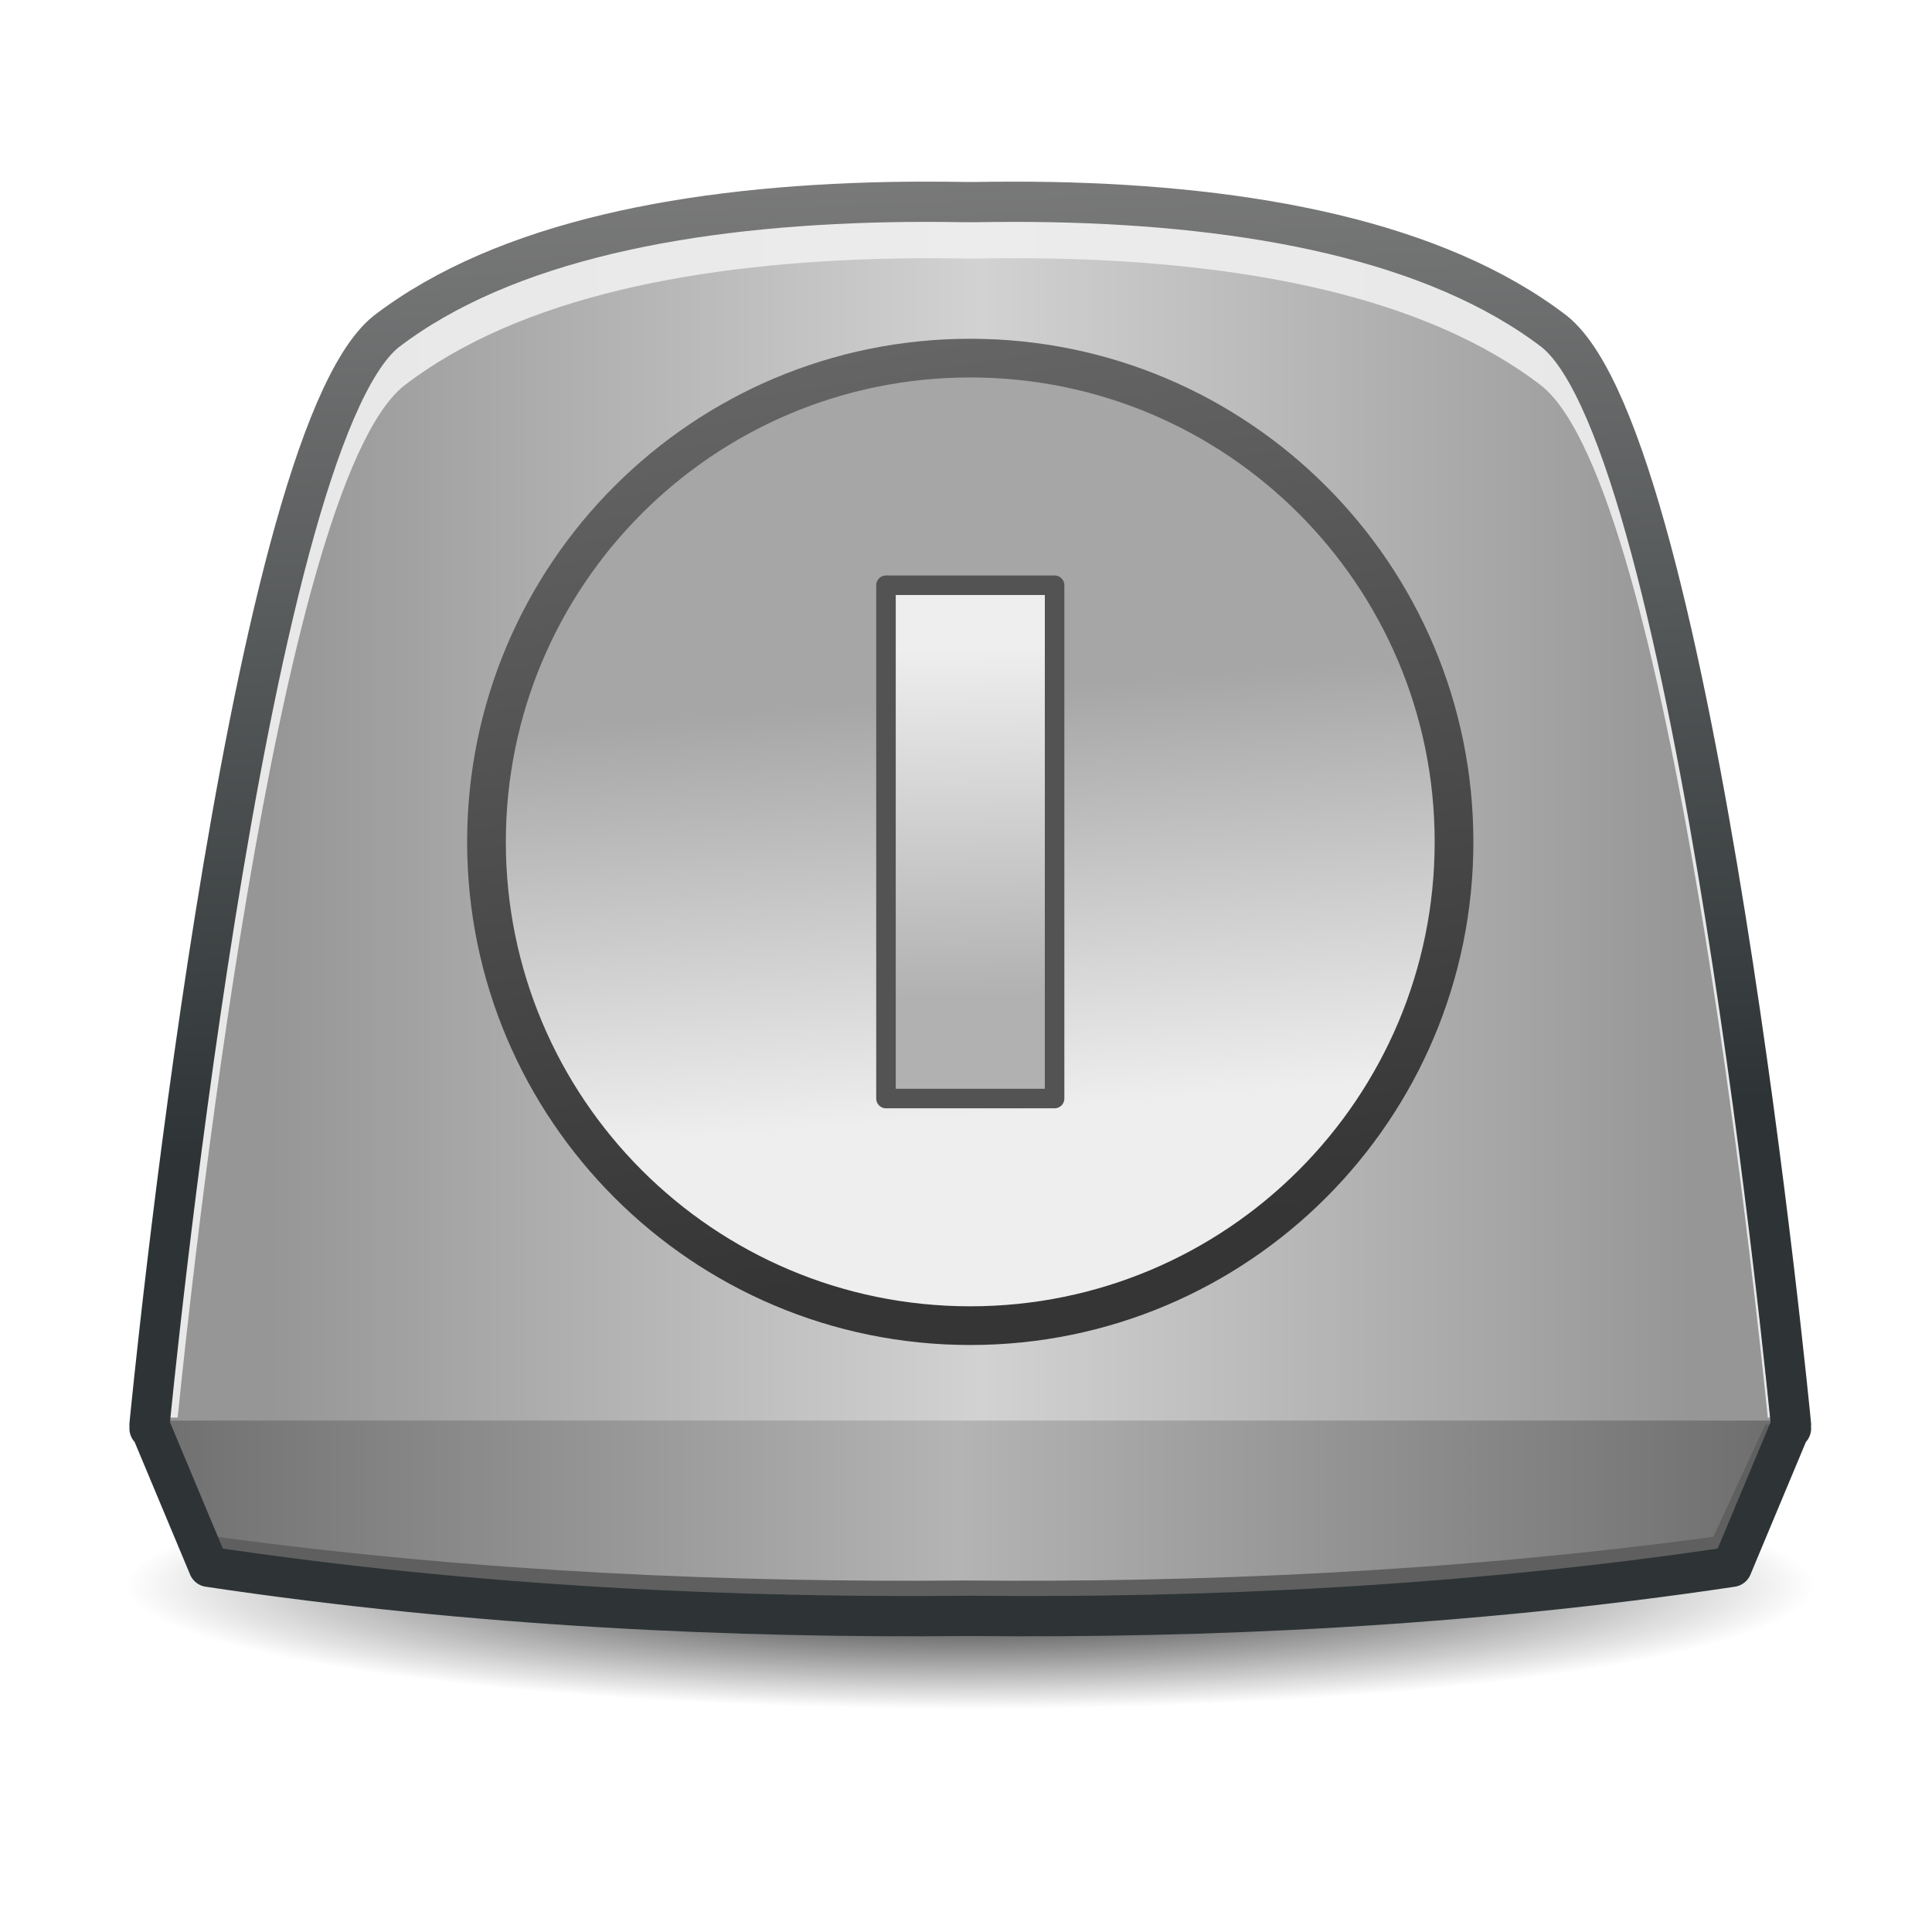
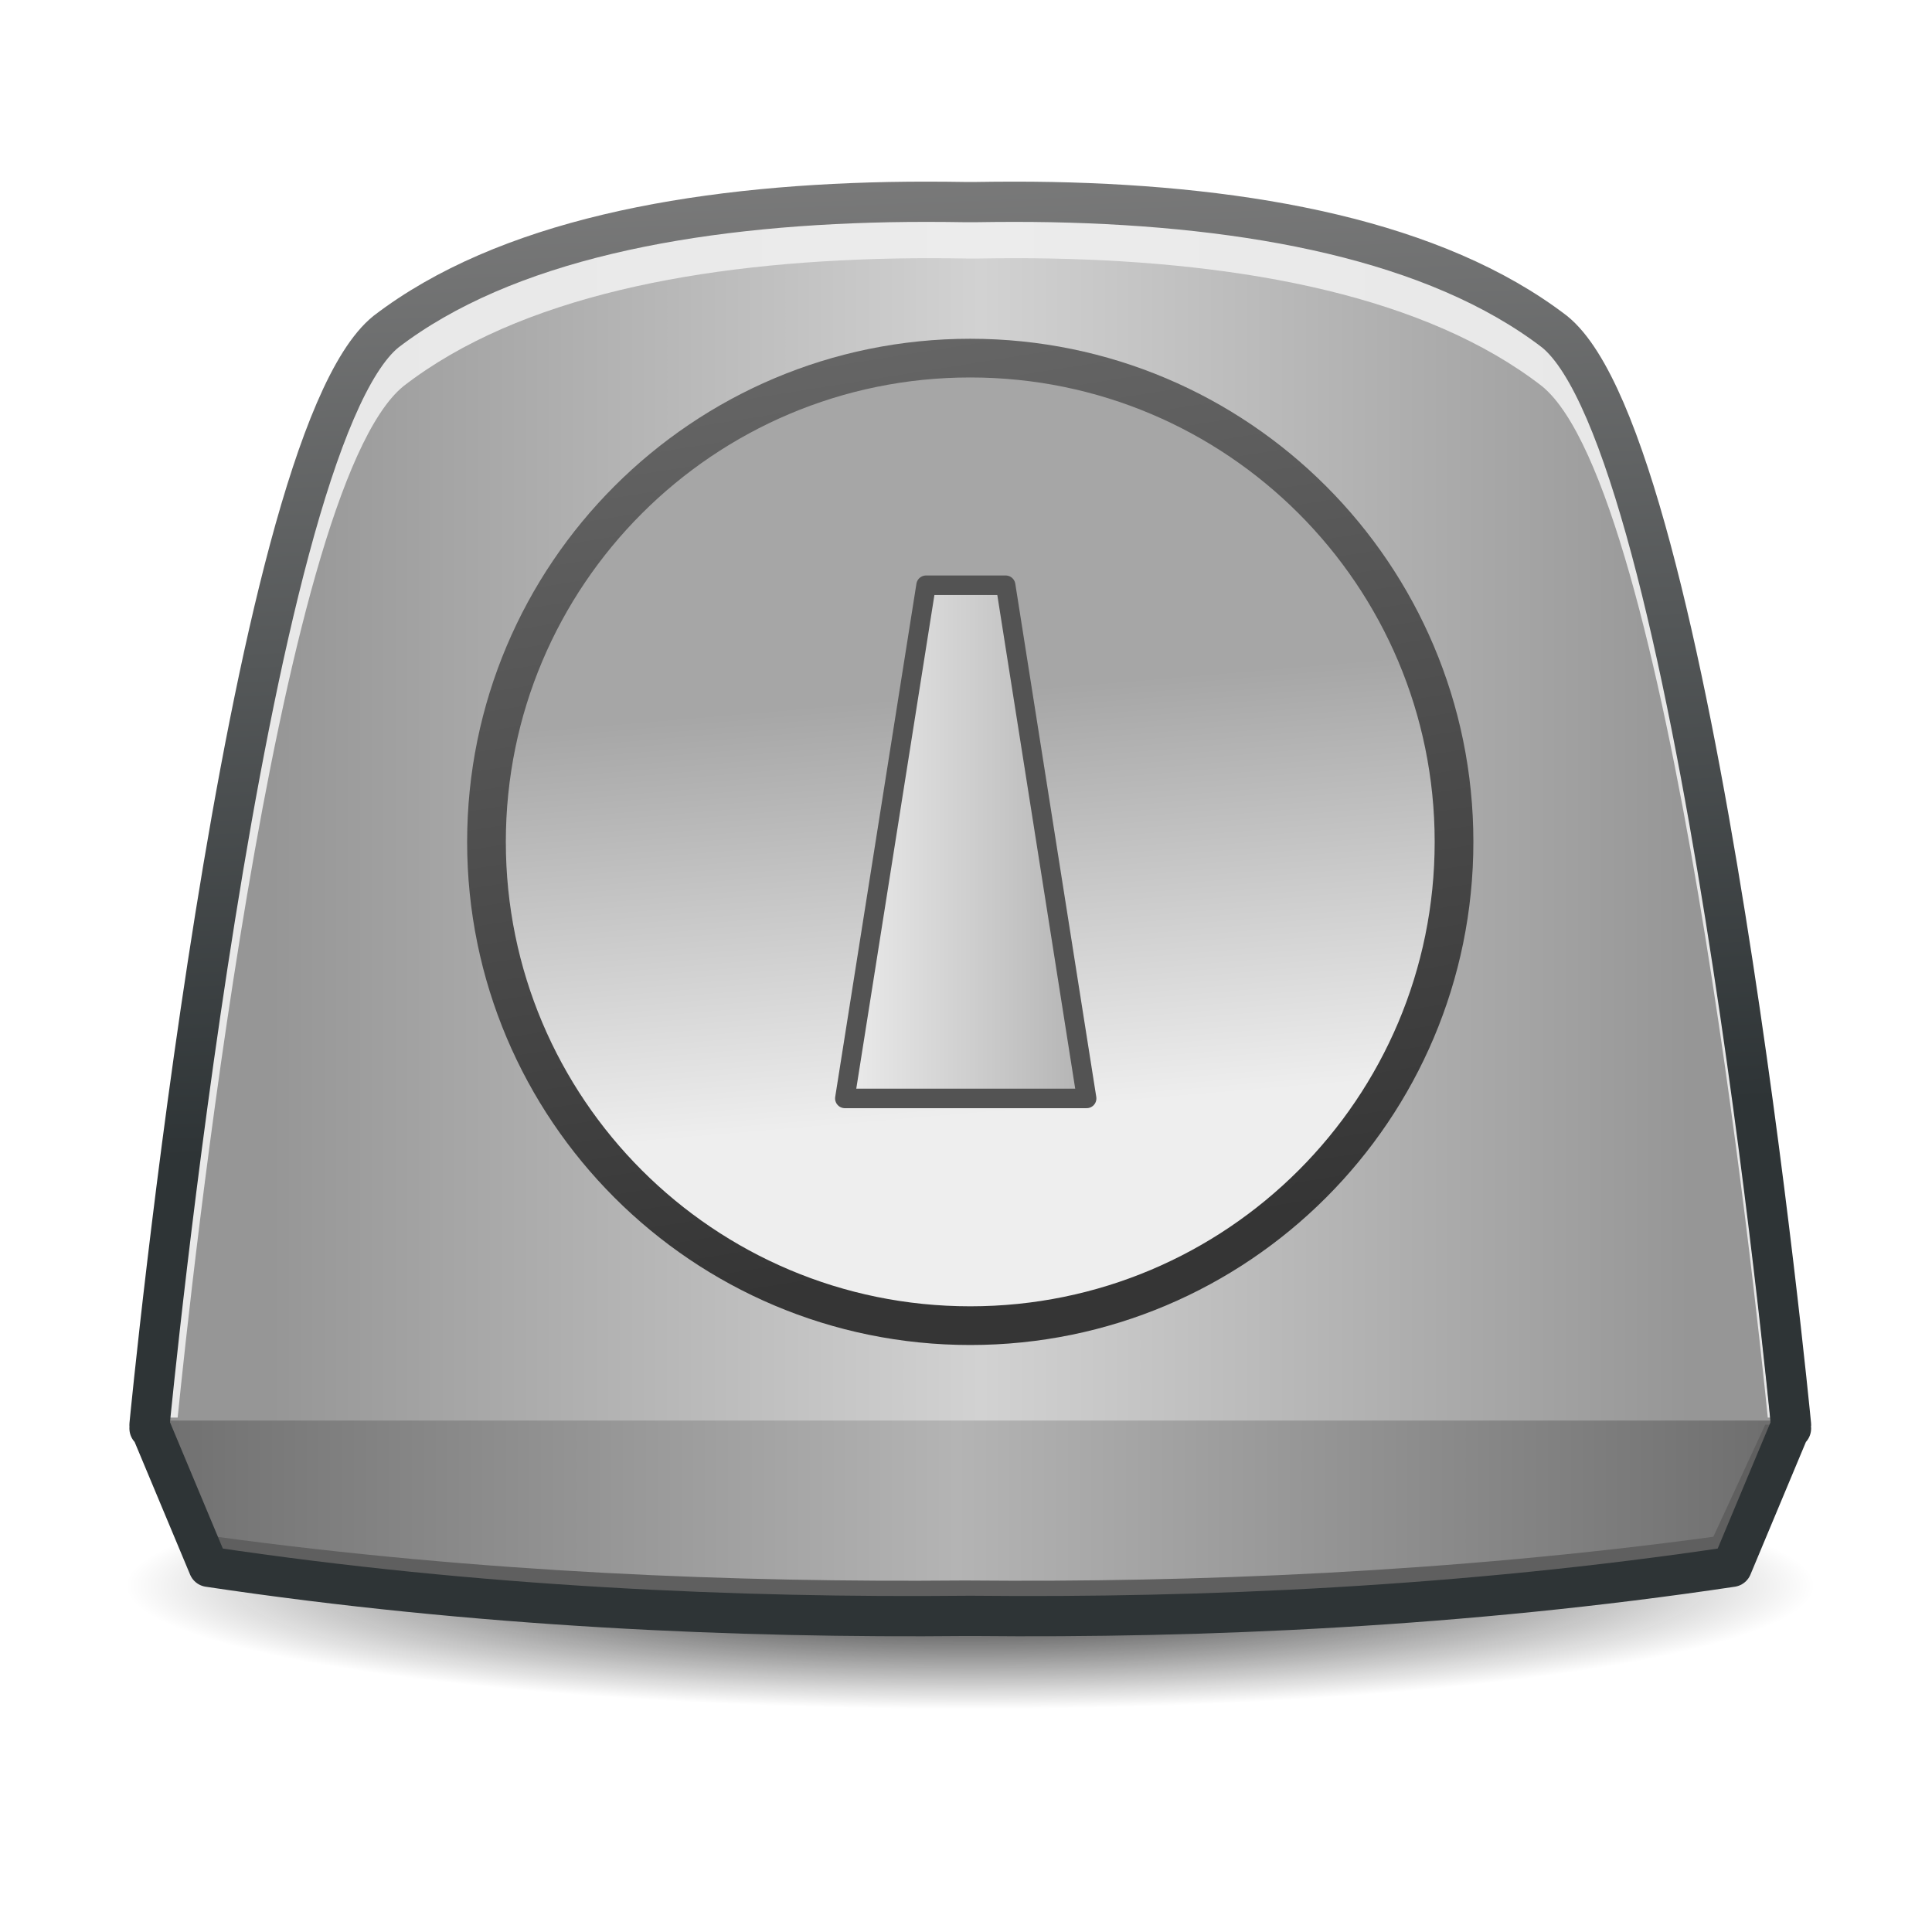
<svg xmlns="http://www.w3.org/2000/svg" xmlns:xlink="http://www.w3.org/1999/xlink" width="48" height="48" id="svg3319" version="1.0">
  <defs id="defs3321">
    <linearGradient id="linearGradient4195">
      <stop id="stop4197" offset="0" style="stop-color:#eeeeee;stop-opacity:1;" />
      <stop id="stop4199" offset="1" style="stop-color:#a6a6a6;stop-opacity:1" />
    </linearGradient>
    <linearGradient id="linearGradient4181">
      <stop style="stop-color:#1e1e1e;stop-opacity:1" offset="0" id="stop4183" />
      <stop style="stop-color:#000000;stop-opacity:0" offset="1" id="stop4185" />
    </linearGradient>
    <linearGradient id="linearGradient3760">
      <stop style="stop-color:#969696;stop-opacity:1" offset="0" id="stop3762" />
      <stop style="stop-color:#adadad;stop-opacity:1" offset="1" id="stop3764" />
    </linearGradient>
    <linearGradient id="linearGradient3752">
      <stop style="stop-color:#414141;stop-opacity:1" offset="0" id="stop3754" />
      <stop style="stop-color:#cacaca;stop-opacity:1" offset="1" id="stop3756" />
    </linearGradient>
    <linearGradient id="linearGradient3736">
      <stop style="stop-color:#5c5f67;stop-opacity:1" offset="0" id="stop3738" />
      <stop style="stop-color:#d6d7db;stop-opacity:1" offset="1" id="stop3740" />
    </linearGradient>
    <linearGradient id="linearGradient3728">
      <stop style="stop-color:#54565e;stop-opacity:1;" offset="0" id="stop3730" />
      <stop style="stop-color:#d9dadd;stop-opacity:1" offset="1" id="stop3732" />
    </linearGradient>
    <linearGradient id="linearGradient3629">
      <stop style="stop-color:#eeeeee;stop-opacity:1;" offset="0" id="stop3631" />
      <stop style="stop-color:#b1b1b1;stop-opacity:1" offset="1" id="stop3633" />
    </linearGradient>
    <linearGradient id="linearGradient3623">
      <stop id="stop3625" offset="0" style="stop-color:#535353;stop-opacity:1;" />
      <stop id="stop3627" offset="1" style="stop-color:#eeeeee;stop-opacity:0.503" />
    </linearGradient>
    <linearGradient id="linearGradient3612">
      <stop style="stop-color:#535353;stop-opacity:1;" offset="0" id="stop3614" />
      <stop style="stop-color:#535353;stop-opacity:0;" offset="1" id="stop3616" />
    </linearGradient>
    <linearGradient id="linearGradient3604">
      <stop style="stop-color:#535353;stop-opacity:1;" offset="0" id="stop3606" />
      <stop style="stop-color:#535353;stop-opacity:0;" offset="1" id="stop3608" />
    </linearGradient>
    <linearGradient id="linearGradient3596">
      <stop style="stop-color:#535353;stop-opacity:1;" offset="0" id="stop3598" />
      <stop style="stop-color:#535353;stop-opacity:0;" offset="1" id="stop3600" />
    </linearGradient>
    <linearGradient id="linearGradient3588">
      <stop style="stop-color:#535353;stop-opacity:1;" offset="0" id="stop3590" />
      <stop style="stop-color:#535353;stop-opacity:0;" offset="1" id="stop3592" />
    </linearGradient>
    <linearGradient id="linearGradient3580">
      <stop style="stop-color:#535353;stop-opacity:1;" offset="0" id="stop3582" />
      <stop style="stop-color:#535353;stop-opacity:0;" offset="1" id="stop3584" />
    </linearGradient>
    <linearGradient id="linearGradient3504">
      <stop style="stop-color:#353535;stop-opacity:1;" offset="0" id="stop3506" />
      <stop style="stop-color:#656565;stop-opacity:1" offset="1" id="stop3508" />
    </linearGradient>
    <linearGradient id="linearGradient3460">
      <stop style="stop-color:#2e3436;stop-opacity:1;" offset="0" id="stop3462" />
      <stop style="stop-color:#7c7c7c;stop-opacity:1" offset="1" id="stop3464" />
    </linearGradient>
    <linearGradient id="linearGradient3452">
      <stop id="stop3454" offset="0" style="stop-color:#6e6e6e;stop-opacity:1;" />
      <stop style="stop-color:#b4b4b4;stop-opacity:1;" offset="0.5" id="stop3456" />
      <stop id="stop3458" offset="1" style="stop-color:#6e6e6e;stop-opacity:1;" />
    </linearGradient>
    <linearGradient id="linearGradient3440">
      <stop style="stop-color:#969696;stop-opacity:1;" offset="0" id="stop3442" />
      <stop id="stop3450" offset="0.5" style="stop-color:#d2d2d2;stop-opacity:1;" />
      <stop style="stop-color:#969696;stop-opacity:1;" offset="1" id="stop3444" />
    </linearGradient>
    <linearGradient id="linearGradient3358">
      <stop style="stop-color:#ebeceb;stop-opacity:1" offset="0" id="stop3360" />
      <stop style="stop-color:#82847f;stop-opacity:1" offset="1" id="stop3362" />
    </linearGradient>
    <linearGradient xlink:href="#linearGradient3358" id="linearGradient3380" gradientUnits="userSpaceOnUse" x1="23.133" y1="9.537" x2="24.583" y2="36.468" gradientTransform="matrix(1,0,0,-1,0.2614378,42.8155)" />
    <linearGradient xlink:href="#linearGradient3358" id="linearGradient3393" gradientUnits="userSpaceOnUse" gradientTransform="matrix(1,0,0,-1,5.4277591e-2,37.56744)" x1="23.133" y1="9.537" x2="24.583" y2="36.468" />
    <linearGradient xlink:href="#linearGradient3358" id="linearGradient3406" gradientUnits="userSpaceOnUse" gradientTransform="matrix(1,0,0,-1,5.4277591e-2,37.56744)" x1="23.133" y1="9.537" x2="24.583" y2="36.468" />
    <linearGradient xlink:href="#linearGradient3358" id="linearGradient3410" gradientUnits="userSpaceOnUse" gradientTransform="matrix(1,0,0,-1,5.4277591e-2,37.56744)" x1="23.133" y1="9.537" x2="24.583" y2="36.468" />
    <linearGradient xlink:href="#linearGradient3452" id="linearGradient3438" gradientUnits="userSpaceOnUse" gradientTransform="matrix(1,0,0,-1,0.8829184,34.87436)" x1="3.298" y1="-2.782" x2="43.999" y2="-2.782" />
    <linearGradient xlink:href="#linearGradient3440" id="linearGradient3446" x1="7.509" y1="22.312" x2="42.754" y2="22.312" gradientUnits="userSpaceOnUse" spreadMethod="pad" />
    <linearGradient xlink:href="#linearGradient3460" id="linearGradient3466" x1="25.796" y1="28.02" x2="24.874" y2="3.458" gradientUnits="userSpaceOnUse" />
    <linearGradient xlink:href="#linearGradient4195" id="linearGradient3502" x1="24.833" y1="25.917" x2="23.917" y2="15.042" gradientUnits="userSpaceOnUse" />
    <linearGradient xlink:href="#linearGradient3504" id="linearGradient3510" x1="27.875" y1="29.25" x2="24.138" y2="5.833" gradientUnits="userSpaceOnUse" />
    <linearGradient xlink:href="#linearGradient3580" id="linearGradient3586" x1="26.777" y1="28.045" x2="28.587" y2="29.713" gradientUnits="userSpaceOnUse" />
    <linearGradient xlink:href="#linearGradient3588" id="linearGradient3594" x1="26.764" y1="15.46" x2="28.633" y2="13.733" gradientUnits="userSpaceOnUse" />
    <linearGradient xlink:href="#linearGradient3596" id="linearGradient3602" x1="22.943" y1="15.46" x2="20.897" y2="13.497" gradientUnits="userSpaceOnUse" />
    <linearGradient xlink:href="#linearGradient3604" id="linearGradient3610" x1="22.956" y1="28.045" x2="21.146" y2="29.772" gradientUnits="userSpaceOnUse" />
    <linearGradient xlink:href="#linearGradient3612" id="linearGradient3618" x1="45.137" y1="14.766" x2="47.612" y2="21.012" gradientUnits="userSpaceOnUse" />
    <linearGradient xlink:href="#linearGradient3623" id="linearGradient3621" gradientUnits="userSpaceOnUse" x1="25.692" y1="26.315" x2="30.052" y2="29.203" />
    <linearGradient xlink:href="#linearGradient3629" id="linearGradient3635" x1="24.513" y1="16.858" x2="24.66" y2="25.697" gradientUnits="userSpaceOnUse" gradientTransform="matrix(0.9942059,0,0,1.110045,0.144079,-2.289168)" />
    <linearGradient xlink:href="#linearGradient3728" id="linearGradient3734" x1="24.189" y1="13.705" x2="24.13" y2="14.972" gradientUnits="userSpaceOnUse" />
    <linearGradient xlink:href="#linearGradient3736" id="linearGradient3742" x1="24.875" y1="29.085" x2="24.875" y2="27.847" gradientUnits="userSpaceOnUse" />
    <linearGradient xlink:href="#linearGradient3752" id="linearGradient3758" x1="21.92" y1="27.995" x2="22.094" y2="16.828" gradientUnits="userSpaceOnUse" />
    <linearGradient xlink:href="#linearGradient3760" id="linearGradient3766" x1="27.607" y1="26.964" x2="27.625" y2="16.828" gradientUnits="userSpaceOnUse" />
    <radialGradient xlink:href="#linearGradient4181" id="radialGradient4187" cx="25.574" cy="38.69" fx="25.574" fy="38.69" r="20.978" gradientTransform="matrix(1,0,0,0.1460674,0,33.03845)" gradientUnits="userSpaceOnUse" />
    <linearGradient xlink:href="#linearGradient4195" id="linearGradient2246" gradientUnits="userSpaceOnUse" x1="24.833" y1="25.917" x2="23.917" y2="15.042" />
    <linearGradient xlink:href="#linearGradient3504" id="linearGradient2248" gradientUnits="userSpaceOnUse" x1="27.875" y1="29.25" x2="24.138" y2="5.833" />
    <linearGradient xlink:href="#linearGradient3629" id="linearGradient2250" gradientUnits="userSpaceOnUse" gradientTransform="matrix(0.9942059,0,0,1.110045,0.144079,-2.289168)" x1="24.513" y1="16.858" x2="24.66" y2="25.697" />
    <linearGradient xlink:href="#linearGradient3629" id="linearGradient2247" gradientUnits="userSpaceOnUse" gradientTransform="matrix(0.9605798,0,0,0.9793075,0.9789654,0.277812)" x1="24.513" y1="16.858" x2="24.66" y2="25.697" />
    <radialGradient xlink:href="#linearGradient4181" id="radialGradient2256" gradientUnits="userSpaceOnUse" gradientTransform="matrix(1,0,0,0.1460674,0,33.03845)" cx="25.574" cy="38.69" fx="25.574" fy="38.69" r="20.978" />
    <linearGradient xlink:href="#linearGradient3452" id="linearGradient2258" gradientUnits="userSpaceOnUse" gradientTransform="matrix(1,0,0,-1,0.8829184,34.87436)" x1="3.298" y1="-2.782" x2="43.999" y2="-2.782" />
    <linearGradient xlink:href="#linearGradient3440" id="linearGradient2260" gradientUnits="userSpaceOnUse" spreadMethod="pad" x1="7.509" y1="22.312" x2="42.754" y2="22.312" />
    <linearGradient xlink:href="#linearGradient3460" id="linearGradient2262" gradientUnits="userSpaceOnUse" x1="25.796" y1="28.02" x2="24.874" y2="3.458" />
    <linearGradient xlink:href="#linearGradient4195" id="linearGradient2264" gradientUnits="userSpaceOnUse" x1="24.833" y1="25.917" x2="23.917" y2="15.042" />
    <linearGradient xlink:href="#linearGradient3504" id="linearGradient2266" gradientUnits="userSpaceOnUse" x1="27.875" y1="29.25" x2="24.138" y2="5.833" />
    <linearGradient xlink:href="#linearGradient3629" id="linearGradient2268" gradientUnits="userSpaceOnUse" gradientTransform="matrix(0.9605798,0,0,0.9793075,0.9789654,0.277812)" x1="24.513" y1="16.858" x2="24.66" y2="25.697" />
    <linearGradient xlink:href="#linearGradient3629" id="linearGradient2271" gradientUnits="userSpaceOnUse" gradientTransform="matrix(0.9605798,0,0,0.9793075,0.2110192,0.277812)" x1="24.513" y1="16.858" x2="24.66" y2="25.697" />
    <linearGradient xlink:href="#linearGradient3460" id="linearGradient2275" gradientUnits="userSpaceOnUse" x1="25.796" y1="28.02" x2="24.874" y2="3.458" gradientTransform="translate(-0.7679462,0)" />
    <linearGradient xlink:href="#linearGradient3440" id="linearGradient2280" gradientUnits="userSpaceOnUse" spreadMethod="pad" x1="7.509" y1="22.312" x2="42.754" y2="22.312" gradientTransform="translate(-0.7679462,0)" />
    <linearGradient xlink:href="#linearGradient3452" id="linearGradient2283" gradientUnits="userSpaceOnUse" gradientTransform="matrix(1,0,0,-1,0.1149722,34.87436)" x1="3.298" y1="-2.782" x2="43.999" y2="-2.782" />
    <radialGradient xlink:href="#linearGradient4181" id="radialGradient2286" gradientUnits="userSpaceOnUse" gradientTransform="matrix(1,0,0,0.1460674,0,33.03845)" cx="25.574" cy="38.69" fx="25.574" fy="38.69" r="20.978" />
    <linearGradient xlink:href="#linearGradient4195" id="linearGradient2292" gradientUnits="userSpaceOnUse" x1="24.833" y1="25.917" x2="23.917" y2="15.042" />
    <linearGradient xlink:href="#linearGradient3504" id="linearGradient2294" gradientUnits="userSpaceOnUse" x1="27.875" y1="29.25" x2="24.138" y2="5.833" />
    <linearGradient xlink:href="#linearGradient3629" id="linearGradient2296" gradientUnits="userSpaceOnUse" gradientTransform="matrix(0.9605798,0,0,0.9793075,0.2110192,0.277812)" x1="24.513" y1="16.858" x2="24.66" y2="25.697" />
-     <linearGradient xlink:href="#linearGradient3629" id="linearGradient2299" gradientUnits="userSpaceOnUse" gradientTransform="matrix(0.9605798,0,0,0.9793075,0.2197079,-0.3819568)" x1="24.513" y1="16.858" x2="24.66" y2="25.697" />
+     <linearGradient xlink:href="#linearGradient3629" id="linearGradient979" x1="20.748" y1="20.915" x2="27.239" y2="20.915" gradientUnits="userSpaceOnUse" />
  </defs>
  <g id="layer1">
    <ellipse style="fill:url(#radialGradient2286);fill-opacity:1;stroke:none;stroke-width:0.5;stroke-linecap:round;stroke-linejoin:round;stroke-miterlimit:4;stroke-dasharray:none;stroke-opacity:1" id="path2237" transform="translate(-1.467642,0.7071068)" cx="25.574" cy="38.69" rx="20.978" ry="3.064" />
    <path style="fill:url(#linearGradient2283);fill-opacity:1;stroke:none;stroke-width:1;stroke-linejoin:round;stroke-miterlimit:4;stroke-opacity:1" d="m 3.76,35.215 c -4.947e-4,0.005 2.157e-4,0.123 0,0.125 v 0.031 c -7.41e-5,7.75e-4 0,0.062 0,0.062 h 0.031 l 1.438,3.438 c 6.683,1.001 13.201,1.275 18.813,1.219 0.071,-6.99e-4 0.149,8.05e-4 0.219,0 5.611,0.056 12.13,-0.218 18.812,-1.219 l 1.438,-3.438 h 0.031 c -10e-7,2e-6 7.4e-5,-0.062 0,-0.062 v -0.031 c -2.16e-4,-0.002 4.95e-4,-0.12 0,-0.125 z" id="path3378" />
    <path style="fill:url(#linearGradient2280);fill-opacity:1;stroke:none;stroke-width:1;stroke-linejoin:round;stroke-miterlimit:4;stroke-opacity:1" d="M 22.08,5.011 C 17.153,5.109 12.536,5.964 9.58,8.23 6.09,11.047 3.759,34.73 3.705,35.293 H 44.486 c -0.055,-0.562 -2.386,-24.246 -5.875,-27.063 -2.956,-2.266 -7.574,-3.121 -12.5,-3.219 -0.626,-0.012 -1.27,-0.01 -1.906,0 -0.073,-0.002 -0.146,0.001 -0.219,0 -0.636,-0.01 -1.28,-0.012 -1.906,0 z" id="path3395" />
    <path style="fill:#eeeeee;fill-opacity:0.927;stroke:none;stroke-width:1;stroke-linejoin:round;stroke-miterlimit:4;stroke-opacity:1" d="M 22.156,5.375 C 17.35,5.471 12.846,6.314 9.962,8.547 6.558,11.323 4.254,34.664 4.201,35.219 h 0.213 c 0.315,-3.115 2.426,-23.029 5.609,-25.624 2.884,-2.233 7.388,-3.076 12.193,-3.172 0.611,-0.012 1.208,-0.01 1.829,0 0.071,0.001 0.173,-0.001 0.244,0 0.621,-0.01 1.218,-0.012 1.829,0 4.806,0.096 9.31,0.939 12.193,3.172 3.183,2.595 5.294,22.509 5.609,25.624 h 0.061 C 43.929,34.664 41.655,11.323 38.251,8.547 35.367,6.314 30.863,5.471 26.058,5.375 c -0.611,-0.012 -1.208,-0.01 -1.829,0 -0.071,-0.001 -0.173,0.001 -0.244,0 -0.621,-0.01 -1.218,-0.012 -1.829,0 z" id="path3476" />
    <path style="fill:#5f5f5f;fill-opacity:1;stroke:none;stroke-width:1;stroke-linejoin:round;stroke-miterlimit:4;stroke-opacity:1" d="m 43.857,35.395 -1.29,2.786 c -6.567,0.892 -12.972,1.136 -18.486,1.086 -0.069,7.18e-4 -0.146,-6.23e-4 -0.215,0 C 18.352,39.317 11.946,39.073 5.379,38.18 L 4.12,35.451 c 8.74e-5,0.027 1.061e-4,0.055 0,0.056 v 0.028 c -7.29e-5,6.91e-4 0,0.056 0,0.056 h 0.031 l 1.413,3.064 c 6.567,0.892 12.972,1.136 18.486,1.086 0.069,-6.23e-4 0.146,7.18e-4 0.215,0 5.514,0.05 11.919,-0.194 18.486,-1.086 l 1.413,-3.064 h 0.031 c -10e-7,2e-6 7.3e-5,-0.055 0,-0.056 v -0.028 c -2.11e-4,-0.002 4.87e-4,-0.107 0,-0.111 z" id="path3483" />
    <path style="fill:none;fill-opacity:1;stroke:url(#linearGradient2275);stroke-width:1;stroke-linejoin:round;stroke-miterlimit:4;stroke-opacity:1" d="M 22.09,5.021 C 17.164,5.119 12.547,5.974 9.59,8.24 6.08,11.073 3.743,35.108 3.715,35.396 v 0.031 c -7.41e-5,7.72e-4 0,0.062 0,0.062 h 0.031 l 1.438,3.438 c 6.683,1.001 13.201,1.275 18.813,1.219 0.071,-7.02e-4 0.149,8.05e-4 0.219,0 5.611,0.056 12.13,-0.218 18.812,-1.219 l 1.438,-3.438 h 0.031 c 0,0 7.4e-5,-0.062 0,-0.062 v -0.031 c -0.028,-0.288 -2.365,-24.323 -5.875,-27.156 -2.956,-2.266 -7.574,-3.121 -12.5,-3.219 -0.626,-0.012 -1.27,-0.01 -1.906,0 -0.073,-0.002 -0.146,0.001 -0.219,0 -0.636,-0.01 -1.28,-0.012 -1.906,0 z" id="rect3335" />
    <circle style="fill:url(#linearGradient2292);fill-opacity:1;stroke:url(#linearGradient2294);stroke-width:1;stroke-linejoin:round;stroke-miterlimit:4;stroke-dasharray:none;stroke-opacity:1" id="path3494" transform="matrix(0.9615385,0,0,0.9615385,0.2278461,2.807692)" cx="24.833" cy="18.833" r="12.5" />
-     <rect style="fill:url(#linearGradient2299);fill-opacity:1;stroke:#535353;stroke-width:0.485;stroke-linejoin:round;stroke-miterlimit:4;stroke-dasharray:none;stroke-opacity:1" id="rect3512" width="4.189" height="12.753" x="22.012" y="14.54" />
+     <path style="fill:url(#linearGradient979);fill-opacity:1;fill-rule:evenodd;stroke:#535353;stroke-width:0.485;stroke-linecap:round;stroke-linejoin:round;stroke-miterlimit:4;stroke-dasharray:none;stroke-opacity:1" d="m 23.008,14.54 -2.018,12.75 h 6.007 L 24.985,14.54 Z" id="path971" />
  </g>
</svg>
